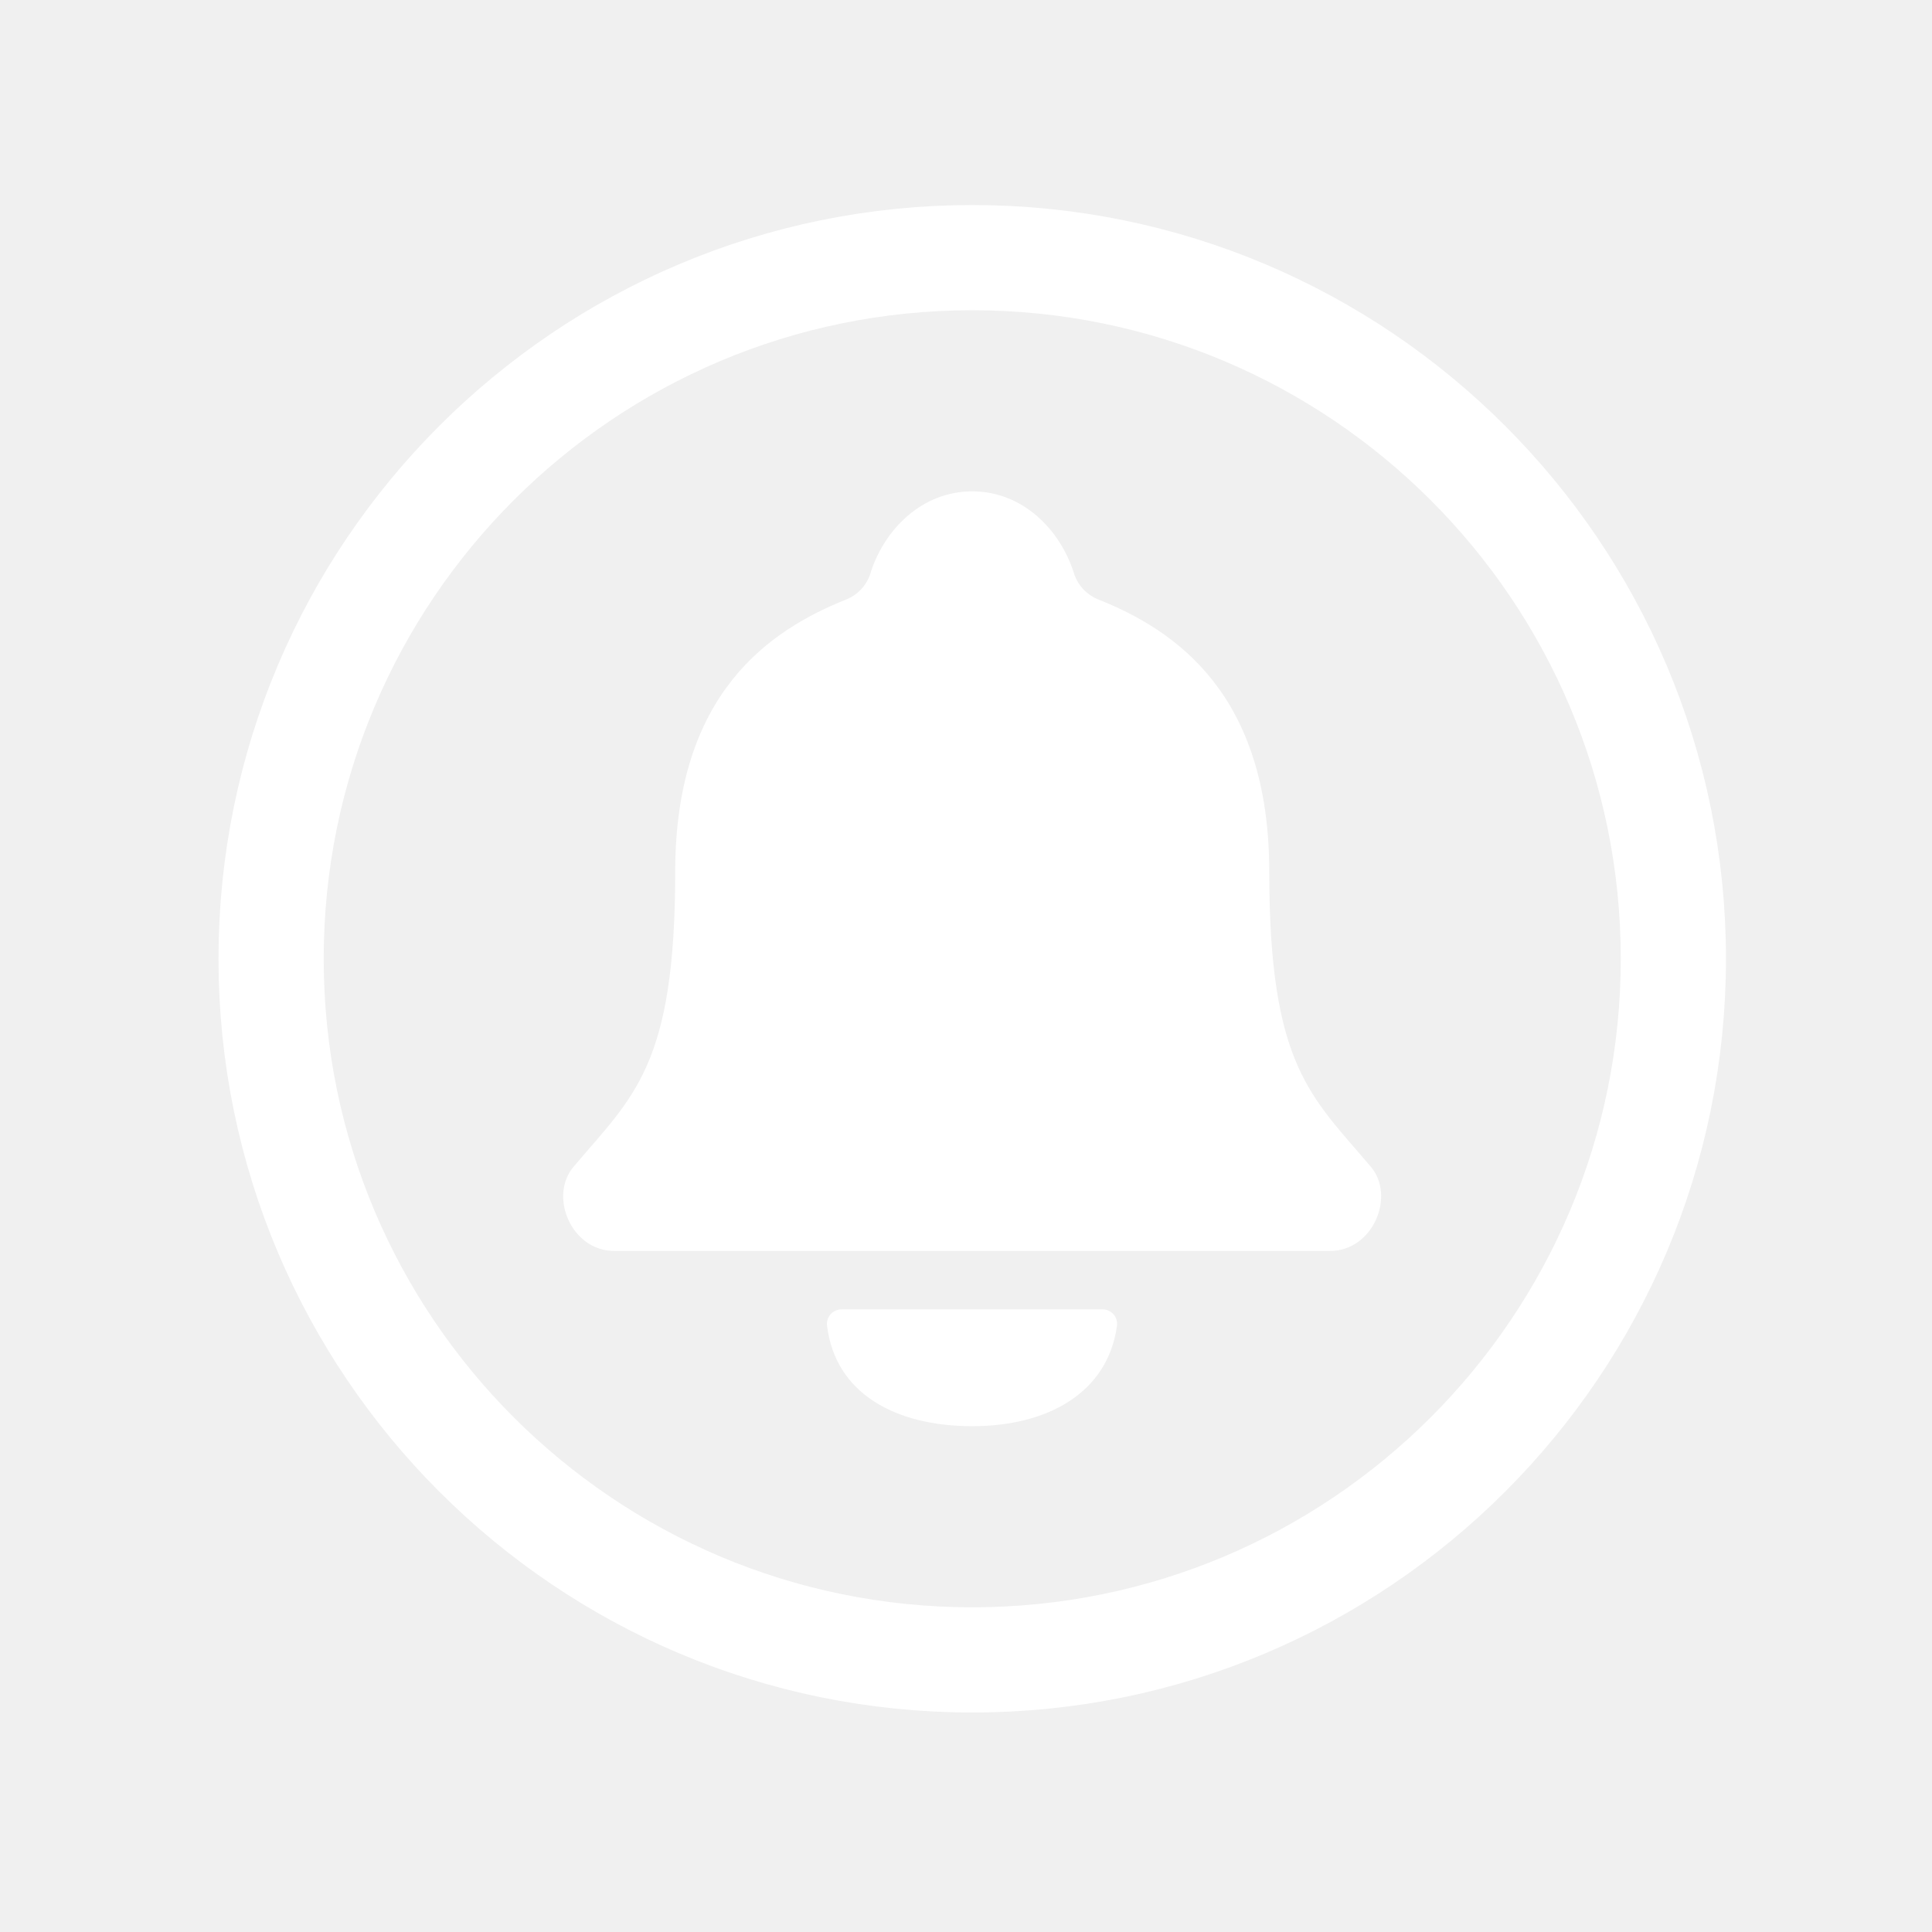
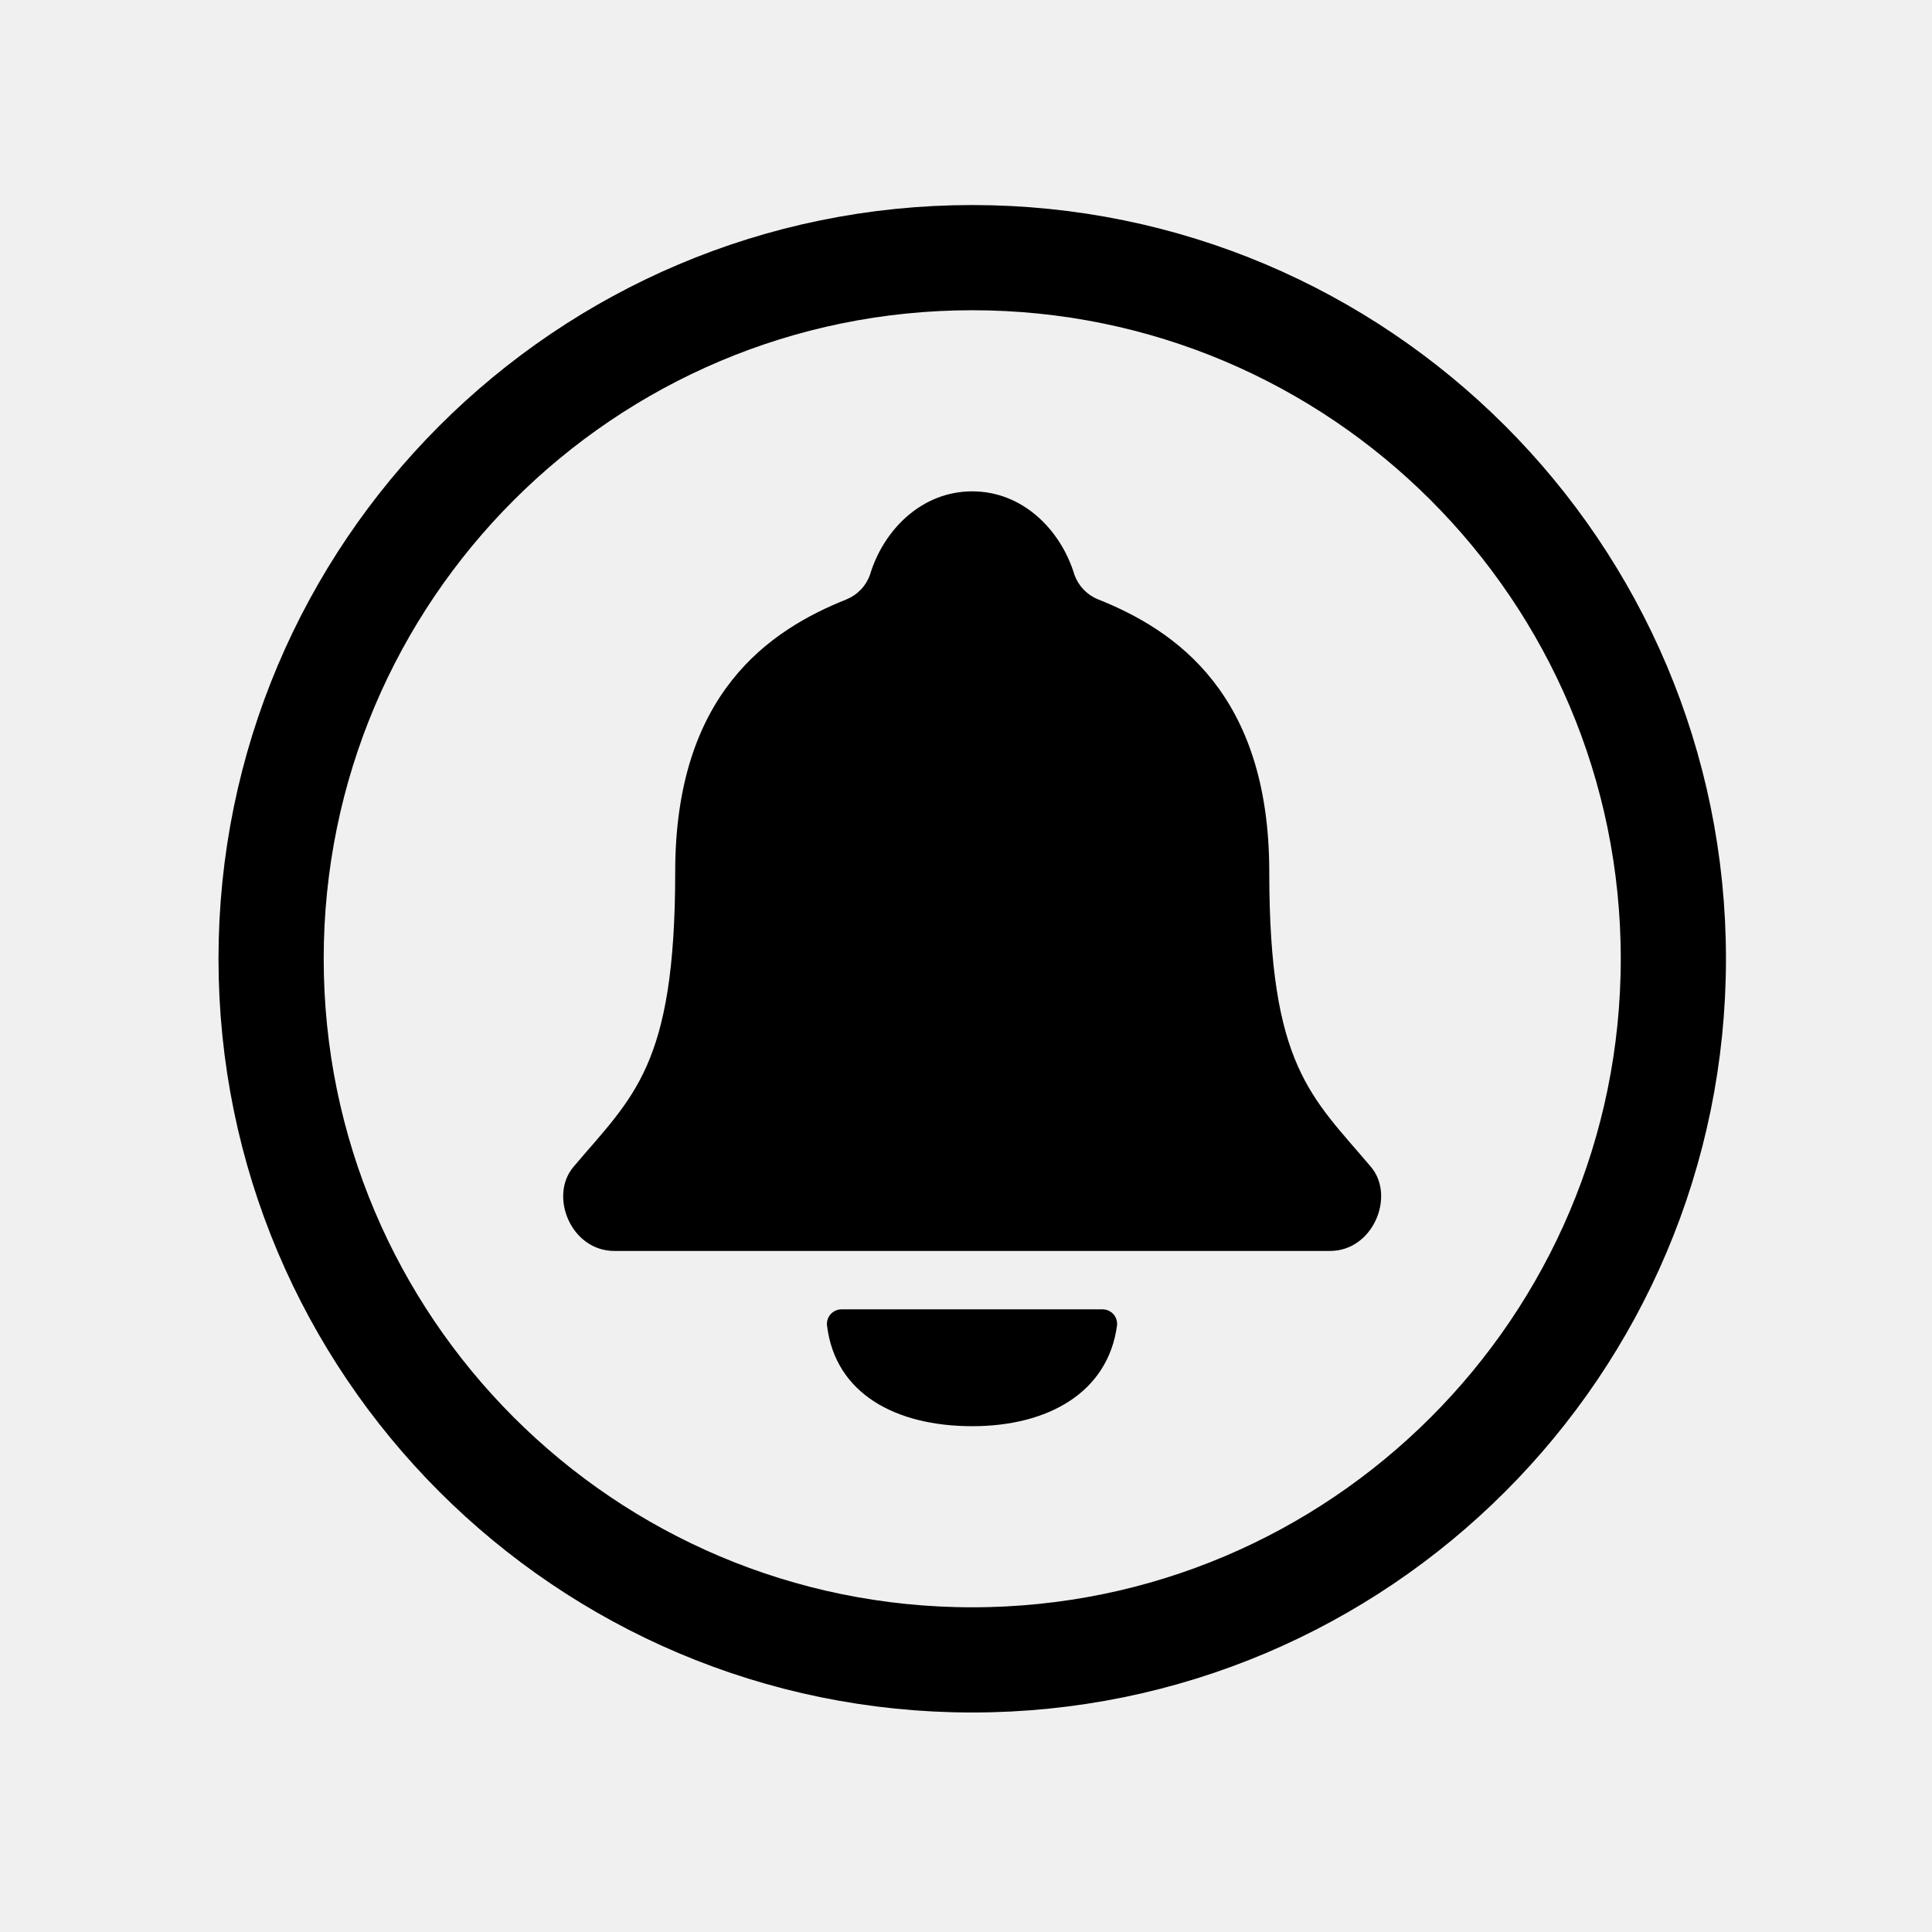
<svg xmlns="http://www.w3.org/2000/svg" width="31" height="31" viewBox="0 0 31 31" fill="none">
-   <path d="M26.85 15.384C26.85 9.173 21.811 4.134 15.6 4.134C9.389 4.134 4.35 9.173 4.35 15.384C4.35 21.595 9.389 26.634 15.6 26.634C21.811 26.634 26.85 21.595 26.85 15.384Z" stroke="white" stroke-width="1.688" stroke-miterlimit="10" />
-   <path d="M21.998 18.724C21.041 17.591 20.366 17.114 20.366 13.989C20.366 11.127 18.855 10.109 17.612 9.614C17.526 9.579 17.449 9.525 17.385 9.458C17.321 9.39 17.271 9.31 17.24 9.223C17.023 8.505 16.413 7.884 15.6 7.884C14.786 7.884 14.175 8.505 13.959 9.223C13.928 9.311 13.879 9.391 13.815 9.458C13.751 9.526 13.674 9.579 13.588 9.615C12.344 10.111 10.834 11.127 10.834 13.99C10.834 17.115 10.158 17.591 9.201 18.724C8.805 19.193 9.163 20.072 9.857 20.072H21.342C22.032 20.072 22.393 19.193 21.998 18.724Z" fill="white" />
-   <path d="M13.504 21.009C13.471 21.009 13.439 21.016 13.409 21.029C13.378 21.042 13.351 21.062 13.329 21.086C13.307 21.111 13.29 21.139 13.28 21.171C13.27 21.202 13.266 21.235 13.27 21.268C13.402 22.365 14.376 22.884 15.6 22.884C16.811 22.884 17.776 22.348 17.923 21.271C17.927 21.238 17.924 21.205 17.914 21.173C17.904 21.141 17.888 21.112 17.866 21.087C17.843 21.062 17.816 21.043 17.786 21.029C17.755 21.016 17.722 21.009 17.689 21.009H13.504Z" fill="white" />
+   <path d="M26.85 15.384C26.85 9.173 21.811 4.134 15.6 4.134C9.389 4.134 4.35 9.173 4.35 15.384C4.35 21.595 9.389 26.634 15.6 26.634C21.811 26.634 26.85 21.595 26.85 15.384Z" stroke="currentColor" stroke-width="1.688" stroke-miterlimit="10" />
+   <path d="M21.998 18.724C21.041 17.591 20.366 17.114 20.366 13.989C20.366 11.127 18.855 10.109 17.612 9.614C17.526 9.579 17.449 9.525 17.385 9.458C17.321 9.39 17.271 9.31 17.24 9.223C17.023 8.505 16.413 7.884 15.6 7.884C14.786 7.884 14.175 8.505 13.959 9.223C13.928 9.311 13.879 9.391 13.815 9.458C13.751 9.526 13.674 9.579 13.588 9.615C12.344 10.111 10.834 11.127 10.834 13.99C10.834 17.115 10.158 17.591 9.201 18.724C8.805 19.193 9.163 20.072 9.857 20.072H21.342C22.032 20.072 22.393 19.193 21.998 18.724Z" fill="currentColor" />
+   <path d="M13.504 21.009C13.471 21.009 13.439 21.016 13.409 21.029C13.378 21.042 13.351 21.062 13.329 21.086C13.307 21.111 13.29 21.139 13.28 21.171C13.27 21.202 13.266 21.235 13.27 21.268C13.402 22.365 14.376 22.884 15.6 22.884C16.811 22.884 17.776 22.348 17.923 21.271C17.927 21.238 17.924 21.205 17.914 21.173C17.904 21.141 17.888 21.112 17.866 21.087C17.843 21.062 17.816 21.043 17.786 21.029C17.755 21.016 17.722 21.009 17.689 21.009H13.504Z" fill="currentColor" />
</svg>
